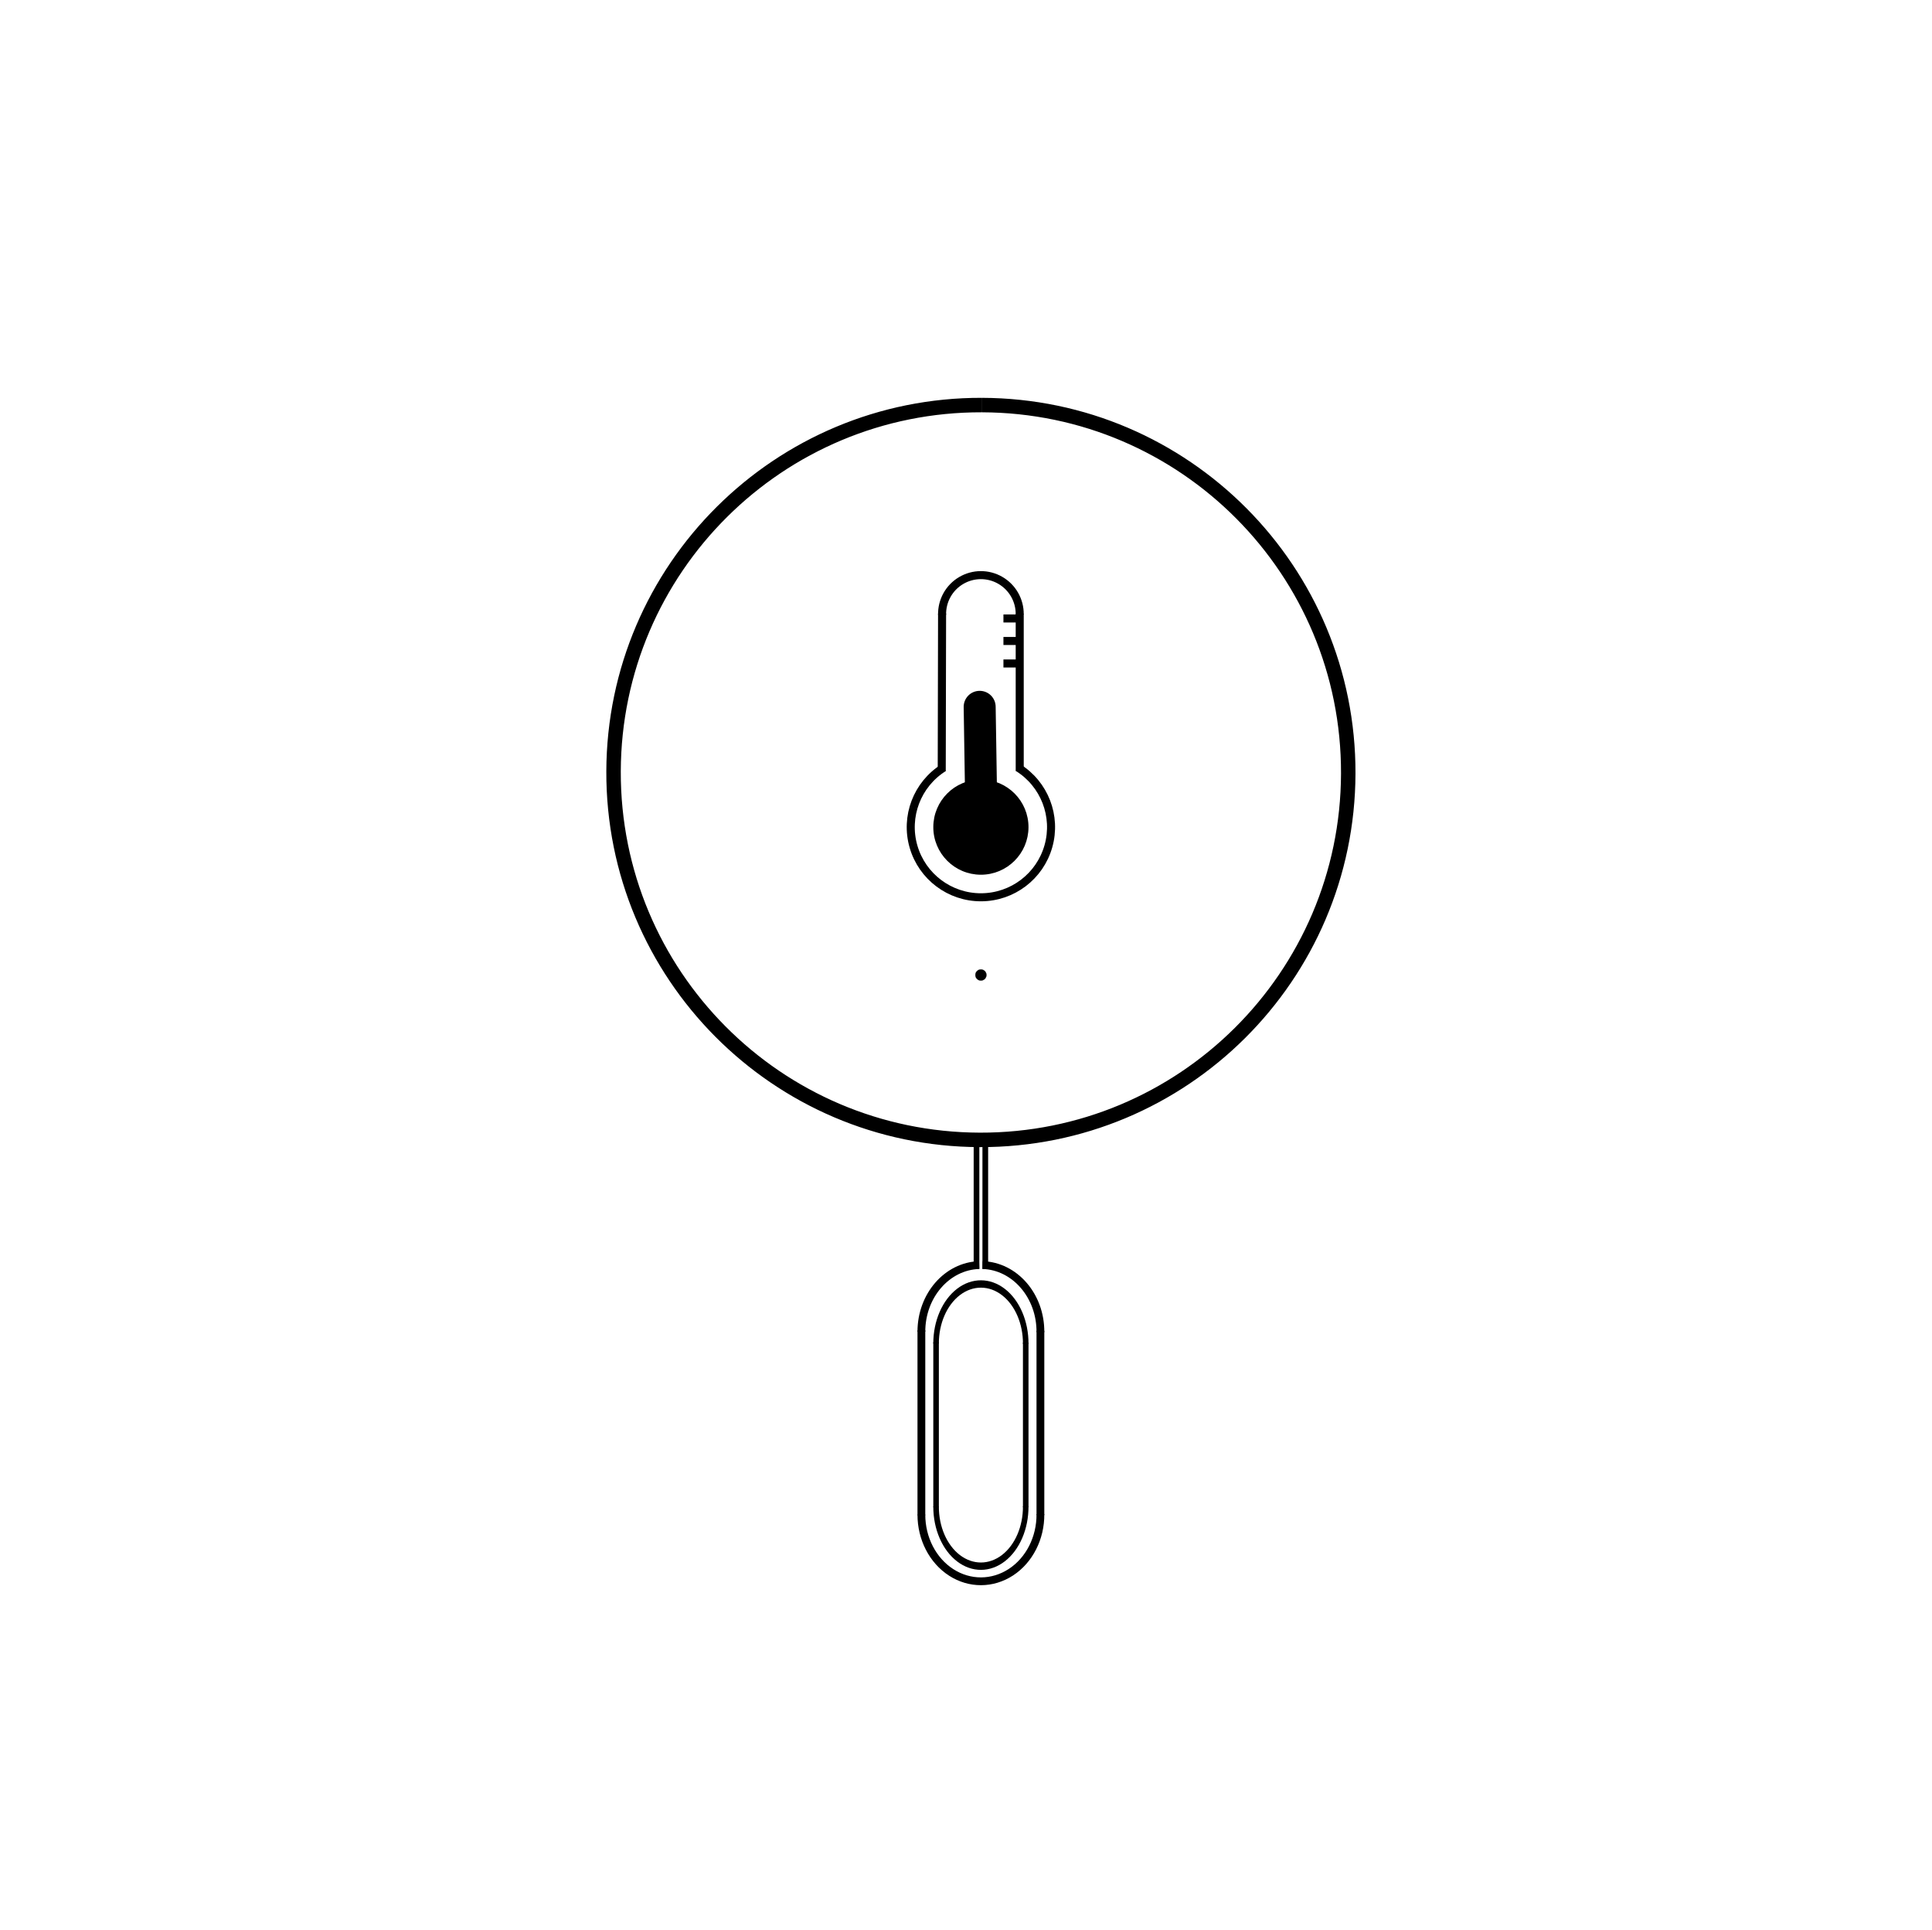
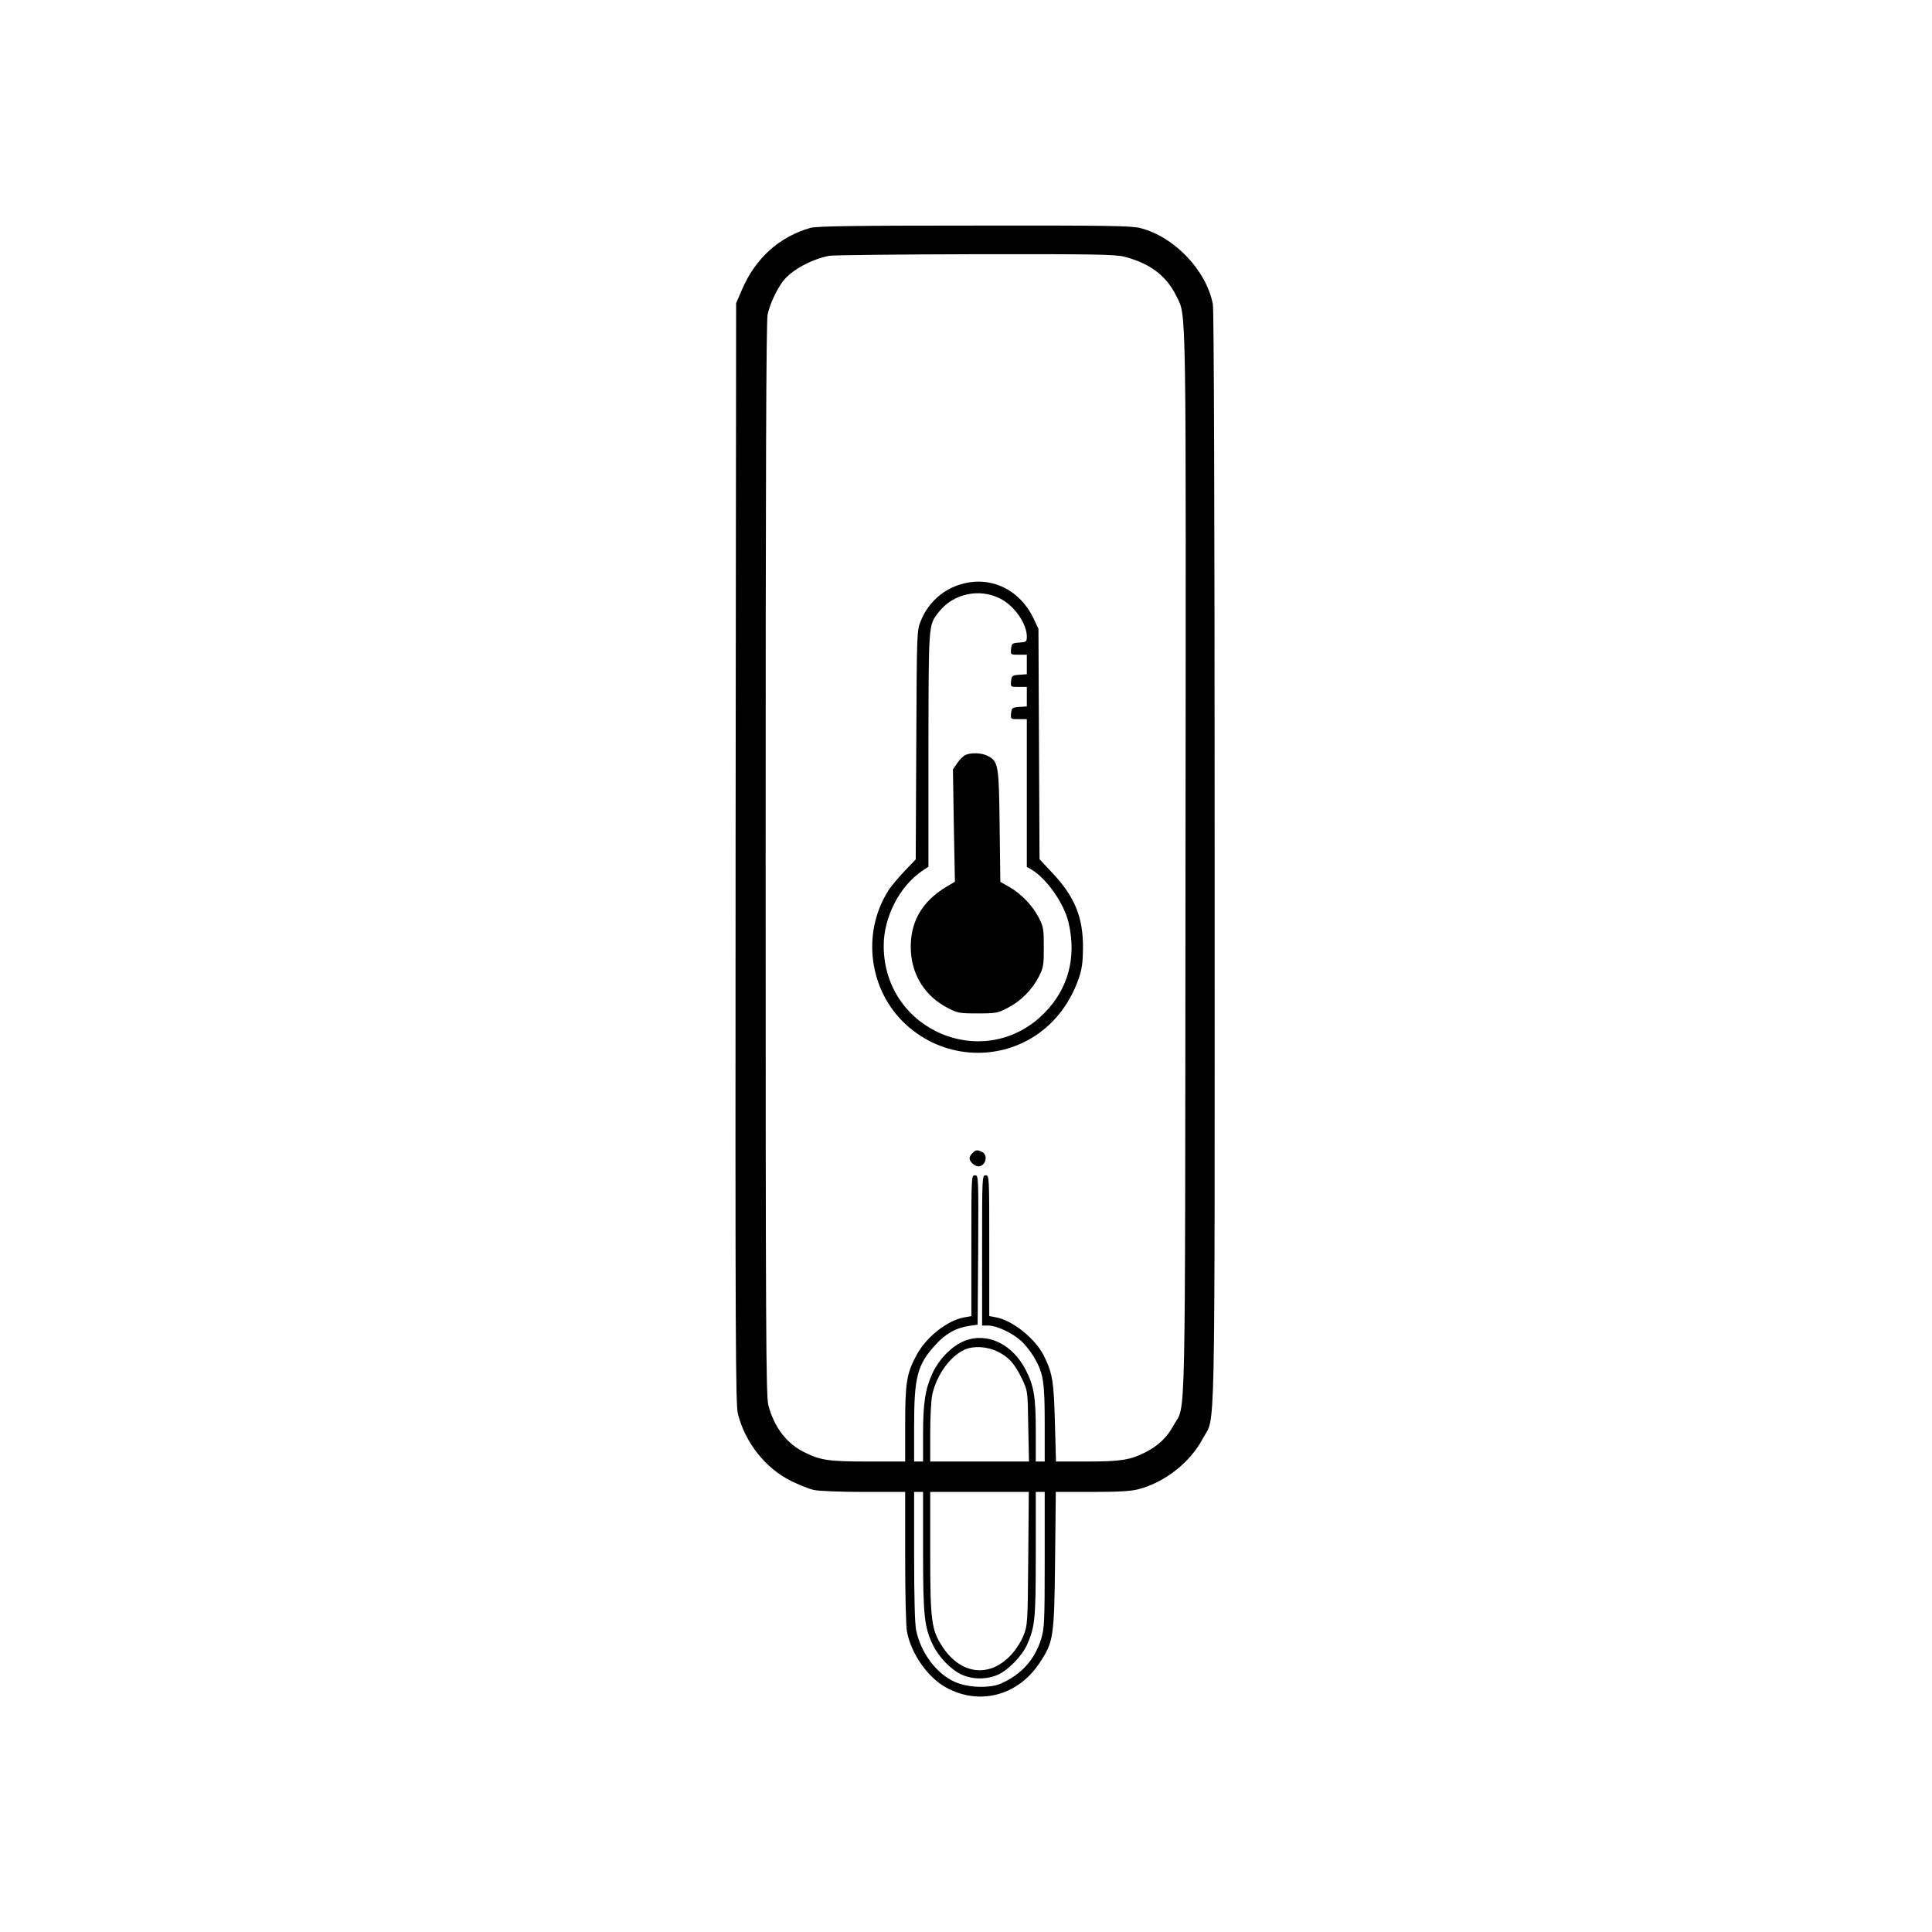
- <svg xmlns="http://www.w3.org/2000/svg" version="1.1" id="Layer_1" x="0px" y="0px" viewBox="0 0 667 666" style="enable-background:new 0 0 667 666;" xml:space="preserve">
-   <defs id="defs317">
-     <marker orient="auto" refY="0" refX="0" id="Arrow1Send" style="overflow:visible">
-       <path id="path4714" d="M 0,0 5,-5 -12.5,0 5,5 Z" style="fill:#000000;fill-opacity:1;fill-rule:evenodd;stroke:#000000;stroke-width:1pt;stroke-opacity:1" transform="matrix(-0.2,0,0,-0.2,-1.2,0)" />
-     </marker>
-     <clipPath id="clipPath69-0">
-       <path id="path71-2" d="m 409.441,126.252 v -43.63 h 147.796 v 43.63" />
-     </clipPath>
-     <clipPath id="clipPath101-1">
-       <path id="path103-6" d="m 409.441,126.252 v -43.63 h 147.796 v 43.63" />
-     </clipPath>
-     <clipPath id="clipPath69">
-       <path id="path71" d="m 409.441,126.252 v -43.63 h 147.796 v 43.63" />
-     </clipPath>
-     <clipPath id="clipPath101">
-       <path id="path103" d="m 409.441,126.252 v -43.63 h 147.796 v 43.63" />
-     </clipPath>
-   </defs>
-   <style type="text/css" id="style2">
- 	.st0{fill:none;stroke:#000000;stroke-width:2;stroke-linecap:round;stroke-linejoin:round;stroke-miterlimit:10;}
- </style>
-   <path style="fill:none;fill-opacity:1;fill-rule:evenodd;stroke:#000000;stroke-width:4.993;stroke-miterlimit:4;stroke-dasharray:none;stroke-opacity:1" id="path862" d="M 339.029,139.822 A 126.823,126.823 0 0 1 465.467,267.024 126.823,126.823 0 0 1 338.269,393.467 126.823,126.823 0 0 1 211.821,266.274 126.823,126.823 0 0 1 339.009,139.821" />
-   <path d="m 351.402,264.921 a 24.219,24.219 0 0 1 10.545,27.187 24.219,24.219 0 0 1 -23.235,17.619 24.219,24.219 0 0 1 -23.333,-17.49 24.219,24.219 0 0 1 10.393,-27.245" id="path864" style="fill:none;fill-opacity:1;fill-rule:evenodd;stroke:#000000;stroke-width:2.774;stroke-miterlimit:4;stroke-dasharray:none;stroke-opacity:1" />
-   <path d="m 338.693,269.393 a 16.115,16.115 0 0 1 16.066,16.163 16.115,16.115 0 0 1 -16.162,16.066 16.115,16.115 0 0 1 -16.067,-16.162 16.115,16.115 0 0 1 16.161,-16.068" id="path866" style="fill:#000000;fill-opacity:1;fill-rule:evenodd;stroke:#000000;stroke-width:0.634;stroke-miterlimit:4;stroke-dasharray:none;stroke-opacity:1" />
-   <path style="fill:none;fill-opacity:1;fill-rule:evenodd;stroke:#000000;stroke-width:2.774;stroke-miterlimit:4;stroke-dasharray:none;stroke-opacity:1" id="path868" d="m 352.044,-212.093 a 13.401,13.401 0 0 1 -6.69,11.768 13.401,13.401 0 0 1 -13.536,-0.068 13.401,13.401 0 0 1 -6.572,-11.834" transform="scale(1,-1)" />
-   <path style="fill:none;stroke:#000000;stroke-width:2.774;stroke-linecap:butt;stroke-linejoin:miter;stroke-miterlimit:4;stroke-dasharray:none;stroke-opacity:1" d="m 325.243,211.783 -0.12,54.359" id="path870" />
-   <path style="fill:none;stroke:#000000;stroke-width:2.774;stroke-linecap:butt;stroke-linejoin:miter;stroke-miterlimit:4;stroke-dasharray:none;stroke-opacity:1" d="m 352.045,211.9 0.003,54.181" id="path872" />
-   <path style="fill:none;stroke:#000000;stroke-width:11.042;stroke-linecap:round;stroke-linejoin:miter;stroke-miterlimit:4;stroke-dasharray:none;stroke-opacity:1" d="m 338.678,273.176 -0.459,-29.193" id="path874" />
-   <path style="fill:none;stroke:#000000;stroke-width:2.774;stroke-linecap:butt;stroke-linejoin:miter;stroke-miterlimit:4;stroke-dasharray:none;stroke-opacity:1" d="m 351.953,213.485 h -5.529" id="path876" />
-   <path id="path878" d="m 351.953,221.252 h -5.529" style="fill:none;stroke:#000000;stroke-width:2.774;stroke-linecap:butt;stroke-linejoin:miter;stroke-miterlimit:4;stroke-dasharray:none;stroke-opacity:1" />
-   <path style="fill:none;stroke:#000000;stroke-width:2.774;stroke-linecap:butt;stroke-linejoin:miter;stroke-miterlimit:4;stroke-dasharray:none;stroke-opacity:1" d="m 351.953,229.02 h -5.529" id="path880" />
-   <path style="fill:#000000;fill-opacity:1;fill-rule:evenodd;stroke:#000000;stroke-width:0.075;stroke-miterlimit:4;stroke-dasharray:none;stroke-opacity:1" id="path884" d="m 338.65,334.64 a 1.911,1.911 0 0 1 1.906,1.917 1.911,1.911 0 0 1 -1.917,1.906 1.911,1.911 0 0 1 -1.906,-1.917 1.911,1.911 0 0 1 1.917,-1.906" />
-   <path style="fill:none;fill-opacity:1;fill-rule:evenodd;stroke:#000000;stroke-width:2.691;stroke-miterlimit:4;stroke-dasharray:none;stroke-opacity:1" id="path869" d="m 359.19,522.652 a 20.547,22.978 0 0 1 -10.184,20.044 20.547,22.978 0 0 1 -20.614,0.071 20.547,22.978 0 0 1 -10.295,-19.973" />
-   <path d="m 359.19,-459.85 a 20.547,22.978 0 0 1 -19.976,23.171" id="path871" style="fill:none;fill-opacity:1;fill-rule:evenodd;stroke:#000000;stroke-width:2.691;stroke-miterlimit:4;stroke-dasharray:none;stroke-opacity:1" transform="scale(1,-1)" />
-   <path style="fill:none;stroke:#000000;stroke-width:2.691;stroke-linecap:butt;stroke-linejoin:miter;stroke-miterlimit:4;stroke-dasharray:none;stroke-opacity:1" d="m 318.098,459.205 c 0,0 0,63.841 0,63.841 v 0" id="path873" />
-   <path style="fill:none;stroke:#000000;stroke-width:2.691;stroke-linecap:butt;stroke-linejoin:miter;stroke-miterlimit:4;stroke-dasharray:none;stroke-opacity:1" d="m 359.19,459.348 v 63.639" id="path875" />
-   <g id="g891" transform="matrix(0.6389121,0,0,0.8466404,122.2803,136.1548)">
-     <path style="fill:none;fill-opacity:1;fill-rule:evenodd;stroke:#000000;stroke-width:3;stroke-miterlimit:4;stroke-dasharray:none;stroke-opacity:1" id="path879" d="m 362.862,453.295 a 24.219,24.219 0 0 1 -12.004,21.126 24.219,24.219 0 0 1 -24.298,0.075 24.219,24.219 0 0 1 -12.135,-21.052" />
-     <path d="m 362.862,-387.101 a 24.219,24.219 0 0 1 -12.004,21.126 24.219,24.219 0 0 1 -24.298,0.075 24.219,24.219 0 0 1 -12.135,-21.052" id="path881" style="fill:none;fill-opacity:1;fill-rule:evenodd;stroke:#000000;stroke-width:3;stroke-miterlimit:4;stroke-dasharray:none;stroke-opacity:1" transform="scale(1,-1)" />
-     <path style="fill:none;stroke:#000000;stroke-width:3;stroke-linecap:butt;stroke-linejoin:miter;stroke-miterlimit:4;stroke-dasharray:none;stroke-opacity:1" d="m 314.425,386.422 c 0,0 0,67.288 0,67.288 v 0" id="path883" />
-     <path style="fill:none;stroke:#000000;stroke-width:3;stroke-linecap:butt;stroke-linejoin:miter;stroke-miterlimit:4;stroke-dasharray:none;stroke-opacity:1" d="m 362.862,386.572 v 67.076" id="path885" />
+ <svg xmlns="http://www.w3.org/2000/svg" version="1.0" width="1080pt" height="1080pt" viewBox="0 0 1080 1080" preserveAspectRatio="xMidYMid meet">
+   <g transform="translate(0,1080) scale(0.1,-0.1)" fill="#000000" stroke="none">
+     <path d="M4530 9526 c-173 -49 -306 -169 -381 -342 l-34 -79 -3 -3074 c-2 -2728 0 -3082 13 -3135 41 -161 154 -304 298 -375 45 -22 102 -45 127 -50 25 -6 150 -11 278 -11 l232 0 0 -364 c0 -205 4 -387 10 -417 24 -125 116 -256 220 -313 185 -101 399 -45 519 135 81 121 84 143 89 577 l4 382 202 0 c149 0 217 4 260 15 148 39 289 150 359 282 73 139 67 -148 67 3239 0 1944 -4 3070 -10 3103 -36 189 -213 376 -405 426 -51 13 -179 15 -930 14 -670 0 -880 -3 -915 -13z m1755 -161 c143 -37 235 -106 291 -220 57 -118 54 41 51 -3185 -3 -3287 4 -2996 -68 -3130 -35 -65 -85 -113 -159 -150 -82 -41 -135 -50 -321 -50 l-176 0 -6 218 c-6 226 -13 272 -58 366 -47 100 -180 208 -276 223 l-33 6 0 393 c0 387 0 394 -20 394 -20 0 -20 -7 -20 -420 l0 -420 35 0 c45 0 130 -39 180 -83 22 -19 55 -60 73 -90 54 -90 62 -136 62 -374 l0 -213 -25 0 -25 0 0 173 c0 187 -10 248 -55 337 -74 146 -214 214 -342 165 -70 -27 -144 -102 -181 -183 -40 -87 -52 -164 -52 -344 l0 -148 -25 0 -25 0 0 198 c0 276 18 344 120 455 56 62 116 95 187 105 l48 7 3 418 c2 412 2 417 -18 417 -20 0 -20 -6 -20 -394 l0 -393 -38 -7 c-94 -15 -215 -110 -269 -212 -55 -102 -63 -154 -63 -386 l0 -208 -207 0 c-224 0 -268 7 -361 54 -97 49 -165 140 -197 261 -13 53 -15 395 -15 3052 0 2177 3 3006 11 3045 13 58 48 135 85 185 46 61 157 123 259 143 22 4 389 8 815 9 664 1 784 -1 835 -14z m-707 -6121 c62 -31 95 -68 136 -154 31 -65 31 -65 34 -262 l4 -198 -276 0 -276 0 0 160 c0 87 5 183 11 212 24 111 100 218 183 254 51 22 125 17 184 -12z m-418 -1116 c0 -362 7 -426 56 -525 33 -68 102 -139 162 -165 62 -28 143 -27 204 2 56 26 132 105 158 163 46 104 50 143 50 509 l0 348 25 0 25 0 0 -379 c0 -350 -2 -384 -20 -443 -36 -116 -110 -198 -224 -249 -63 -28 -186 -24 -258 9 -103 45 -191 163 -217 290 -7 33 -11 189 -11 412 l0 360 25 0 25 0 0 -332z m588 -40 c-3 -362 -4 -375 -26 -429 -12 -32 -41 -78 -64 -103 -119 -136 -283 -121 -387 35 -65 97 -71 145 -71 533 l0 336 275 0 276 0 -3 -372z" />
+     <path d="M5379 7536 c-105 -28 -190 -104 -231 -205 -23 -56 -23 -58 -26 -696 l-3 -639 -63 -66 c-34 -36 -76 -85 -91 -110 -150 -238 -107 -559 100 -748 201 -184 496 -209 722 -62 112 74 195 183 243 320 18 51 23 88 24 170 1 173 -46 287 -171 420 l-72 77 -3 644 -3 644 -26 55 c-76 162 -236 241 -400 196z m212 -82 c78 -39 148 -138 149 -211 0 -30 -2 -32 -42 -35 -40 -3 -43 -5 -46 -35 -3 -33 -3 -33 42 -33 l46 0 0 -54 0 -55 -42 -3 c-40 -3 -43 -5 -46 -35 -3 -33 -3 -33 42 -33 l46 0 0 -54 0 -55 -42 -3 c-40 -3 -43 -5 -46 -35 -3 -33 -3 -33 42 -33 l46 0 0 -413 0 -413 28 -16 c85 -52 182 -191 206 -298 44 -193 -2 -366 -134 -501 -332 -339 -900 -103 -900 374 0 160 88 332 214 418 l36 24 0 655 c1 707 0 694 55 765 80 106 227 139 346 79z" />
+     <path d="M5395 6579 c-11 -6 -31 -26 -44 -45 l-24 -35 5 -314 6 -314 -44 -26 c-144 -85 -211 -206 -202 -364 8 -137 82 -251 203 -314 57 -30 66 -32 170 -32 104 0 113 2 170 32 73 38 133 99 172 173 26 51 28 64 28 165 0 101 -2 114 -28 165 -36 69 -97 132 -163 171 l-52 29 -4 313 c-4 344 -7 361 -68 392 -32 17 -94 19 -125 4z" />
+     <path d="M5436 4354 c-9 -8 -16 -22 -16 -29 0 -19 28 -45 49 -45 40 0 57 61 22 80 -27 14 -37 13 -55 -6z" />
  </g>
-   <path style="fill:none;stroke:#000000;stroke-width:1.961;stroke-linecap:butt;stroke-linejoin:miter;stroke-miterlimit:4;stroke-dasharray:none;stroke-opacity:1" d="m 337.128,394.27 c 0,0 0,43.689 0,43.689 v 0" id="path897" />
-   <path style="fill:none;stroke:#000000;stroke-width:1.963;stroke-linecap:butt;stroke-linejoin:miter;stroke-miterlimit:4;stroke-dasharray:none;stroke-opacity:1" d="m 340.16,394.365 v 43.63" id="path899" />
-   <path transform="scale(1,-1)" style="fill:none;fill-opacity:1;fill-rule:evenodd;stroke:#000000;stroke-width:2.691;stroke-miterlimit:4;stroke-dasharray:none;stroke-opacity:1" id="path907" d="m 338.068,-436.679 a 20.547,22.978 0 0 1 -19.97,-23.029" />
</svg>
